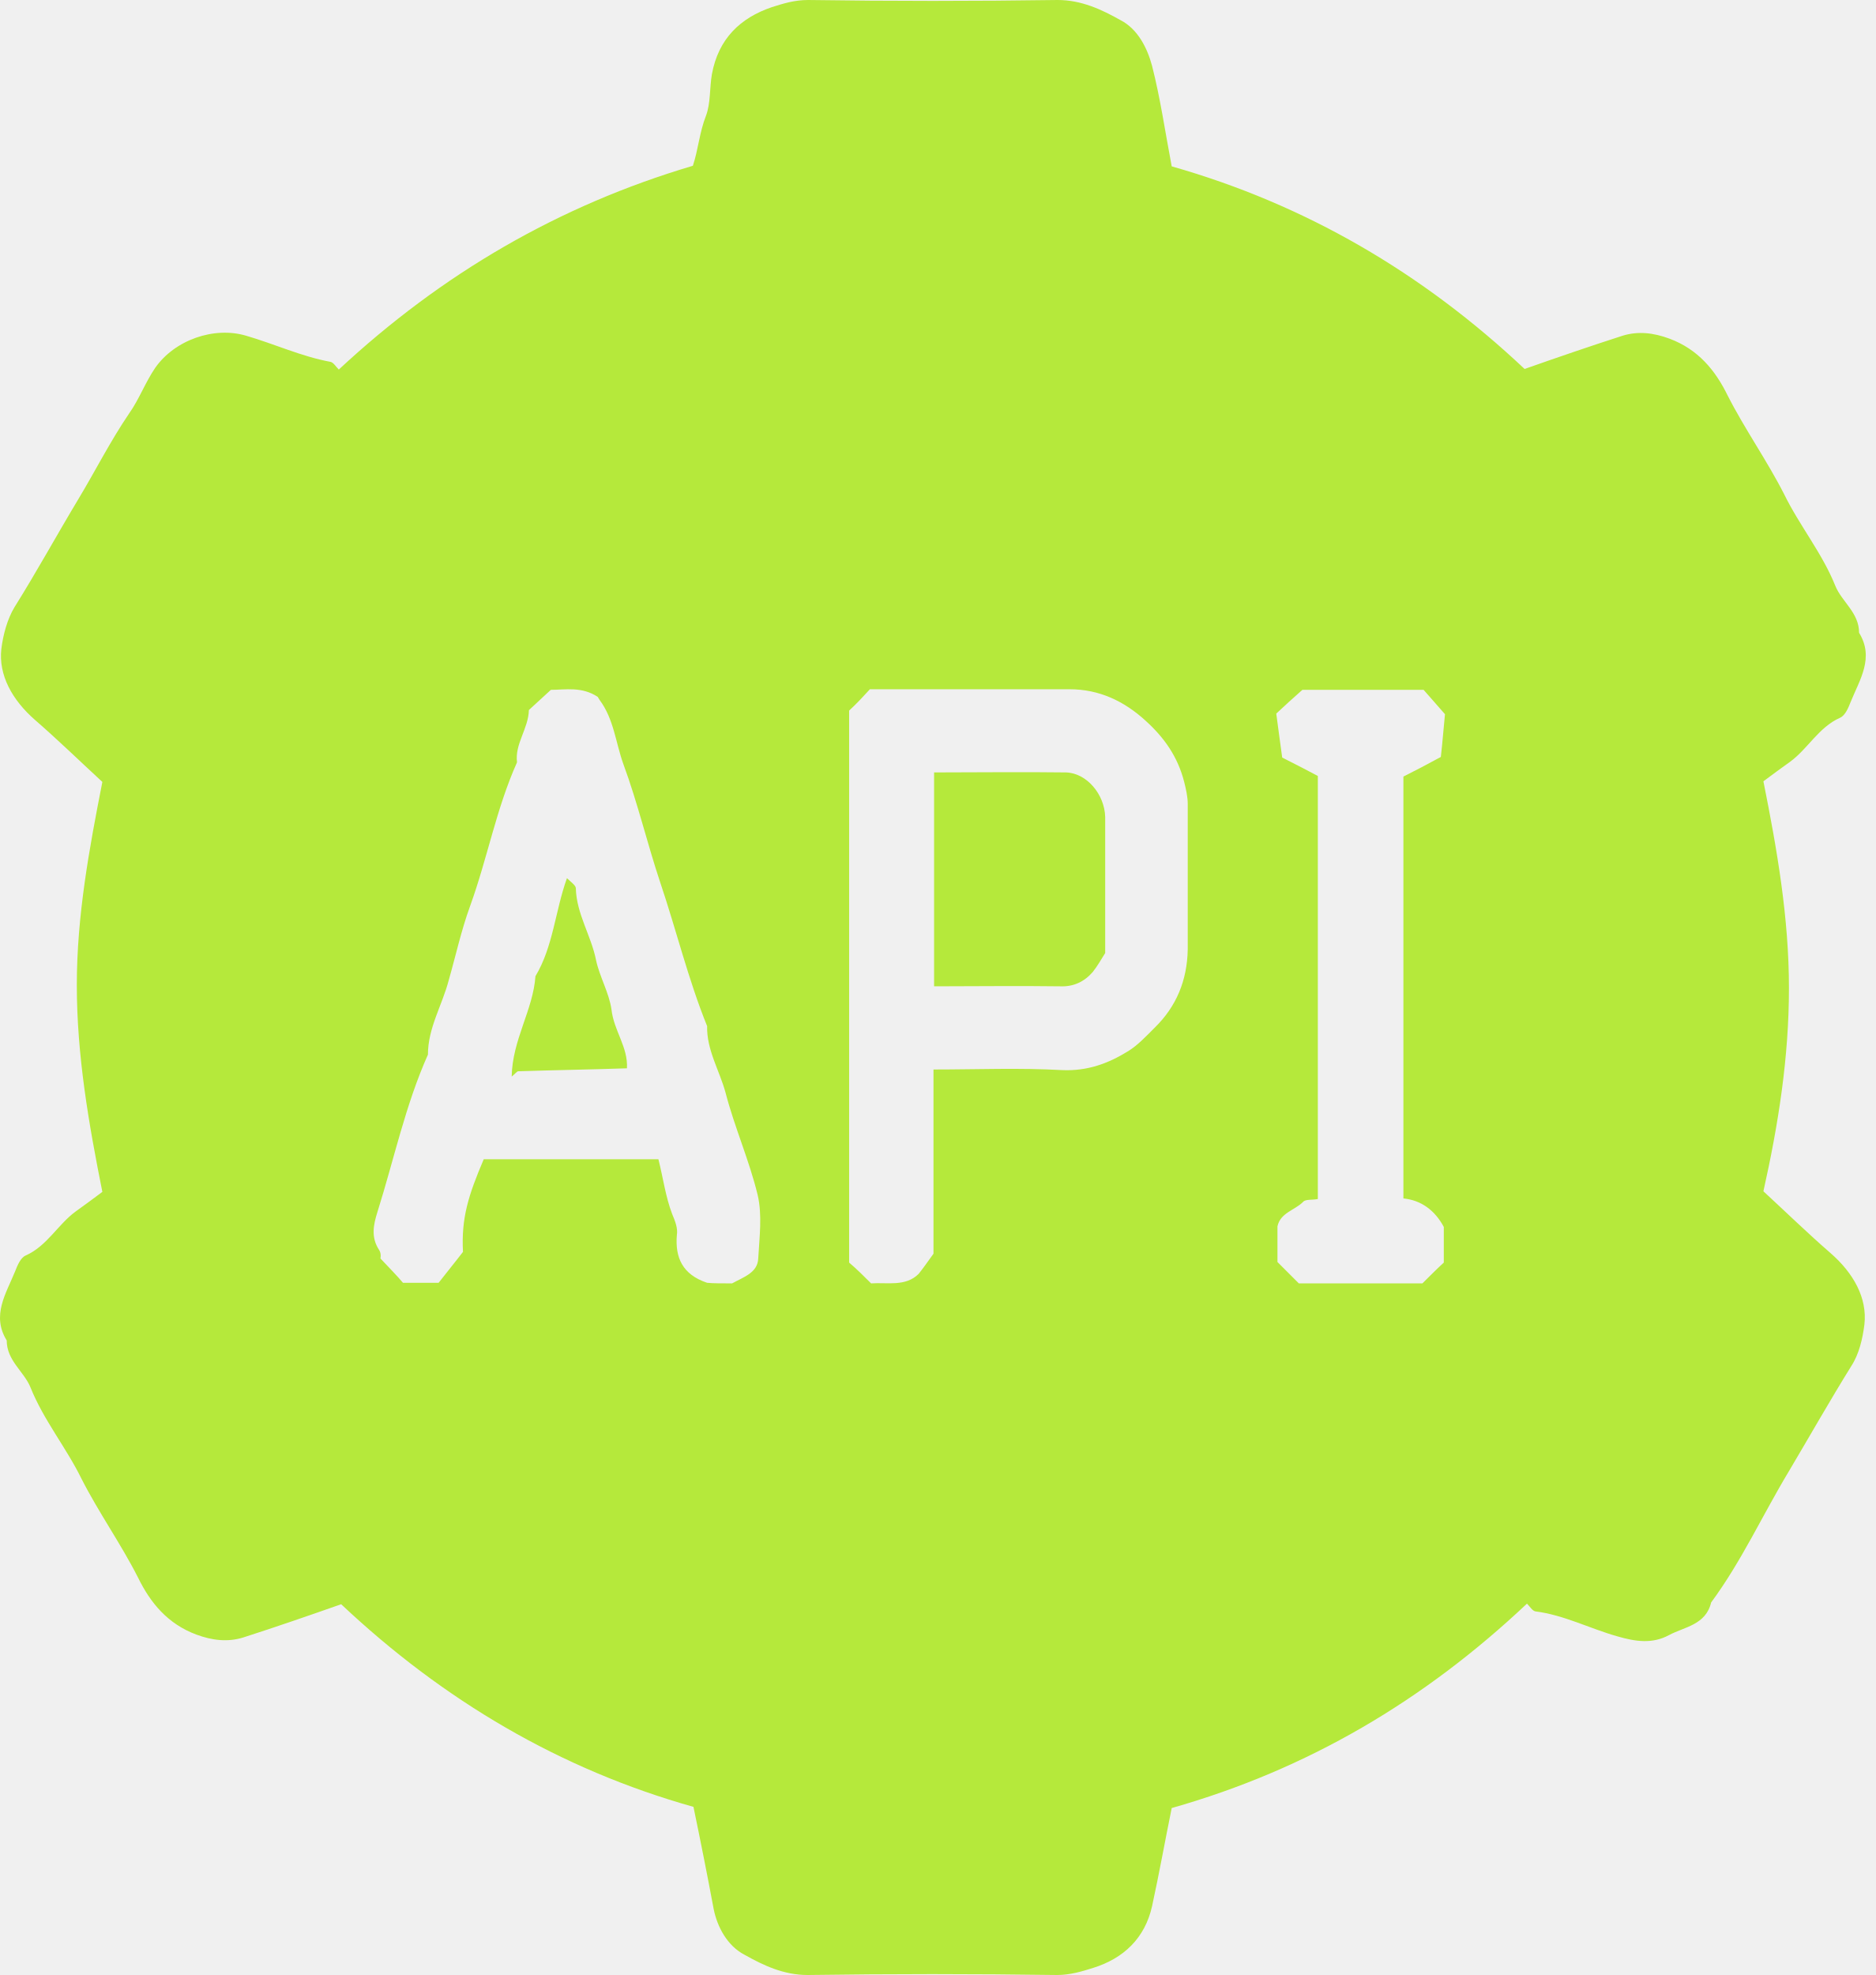
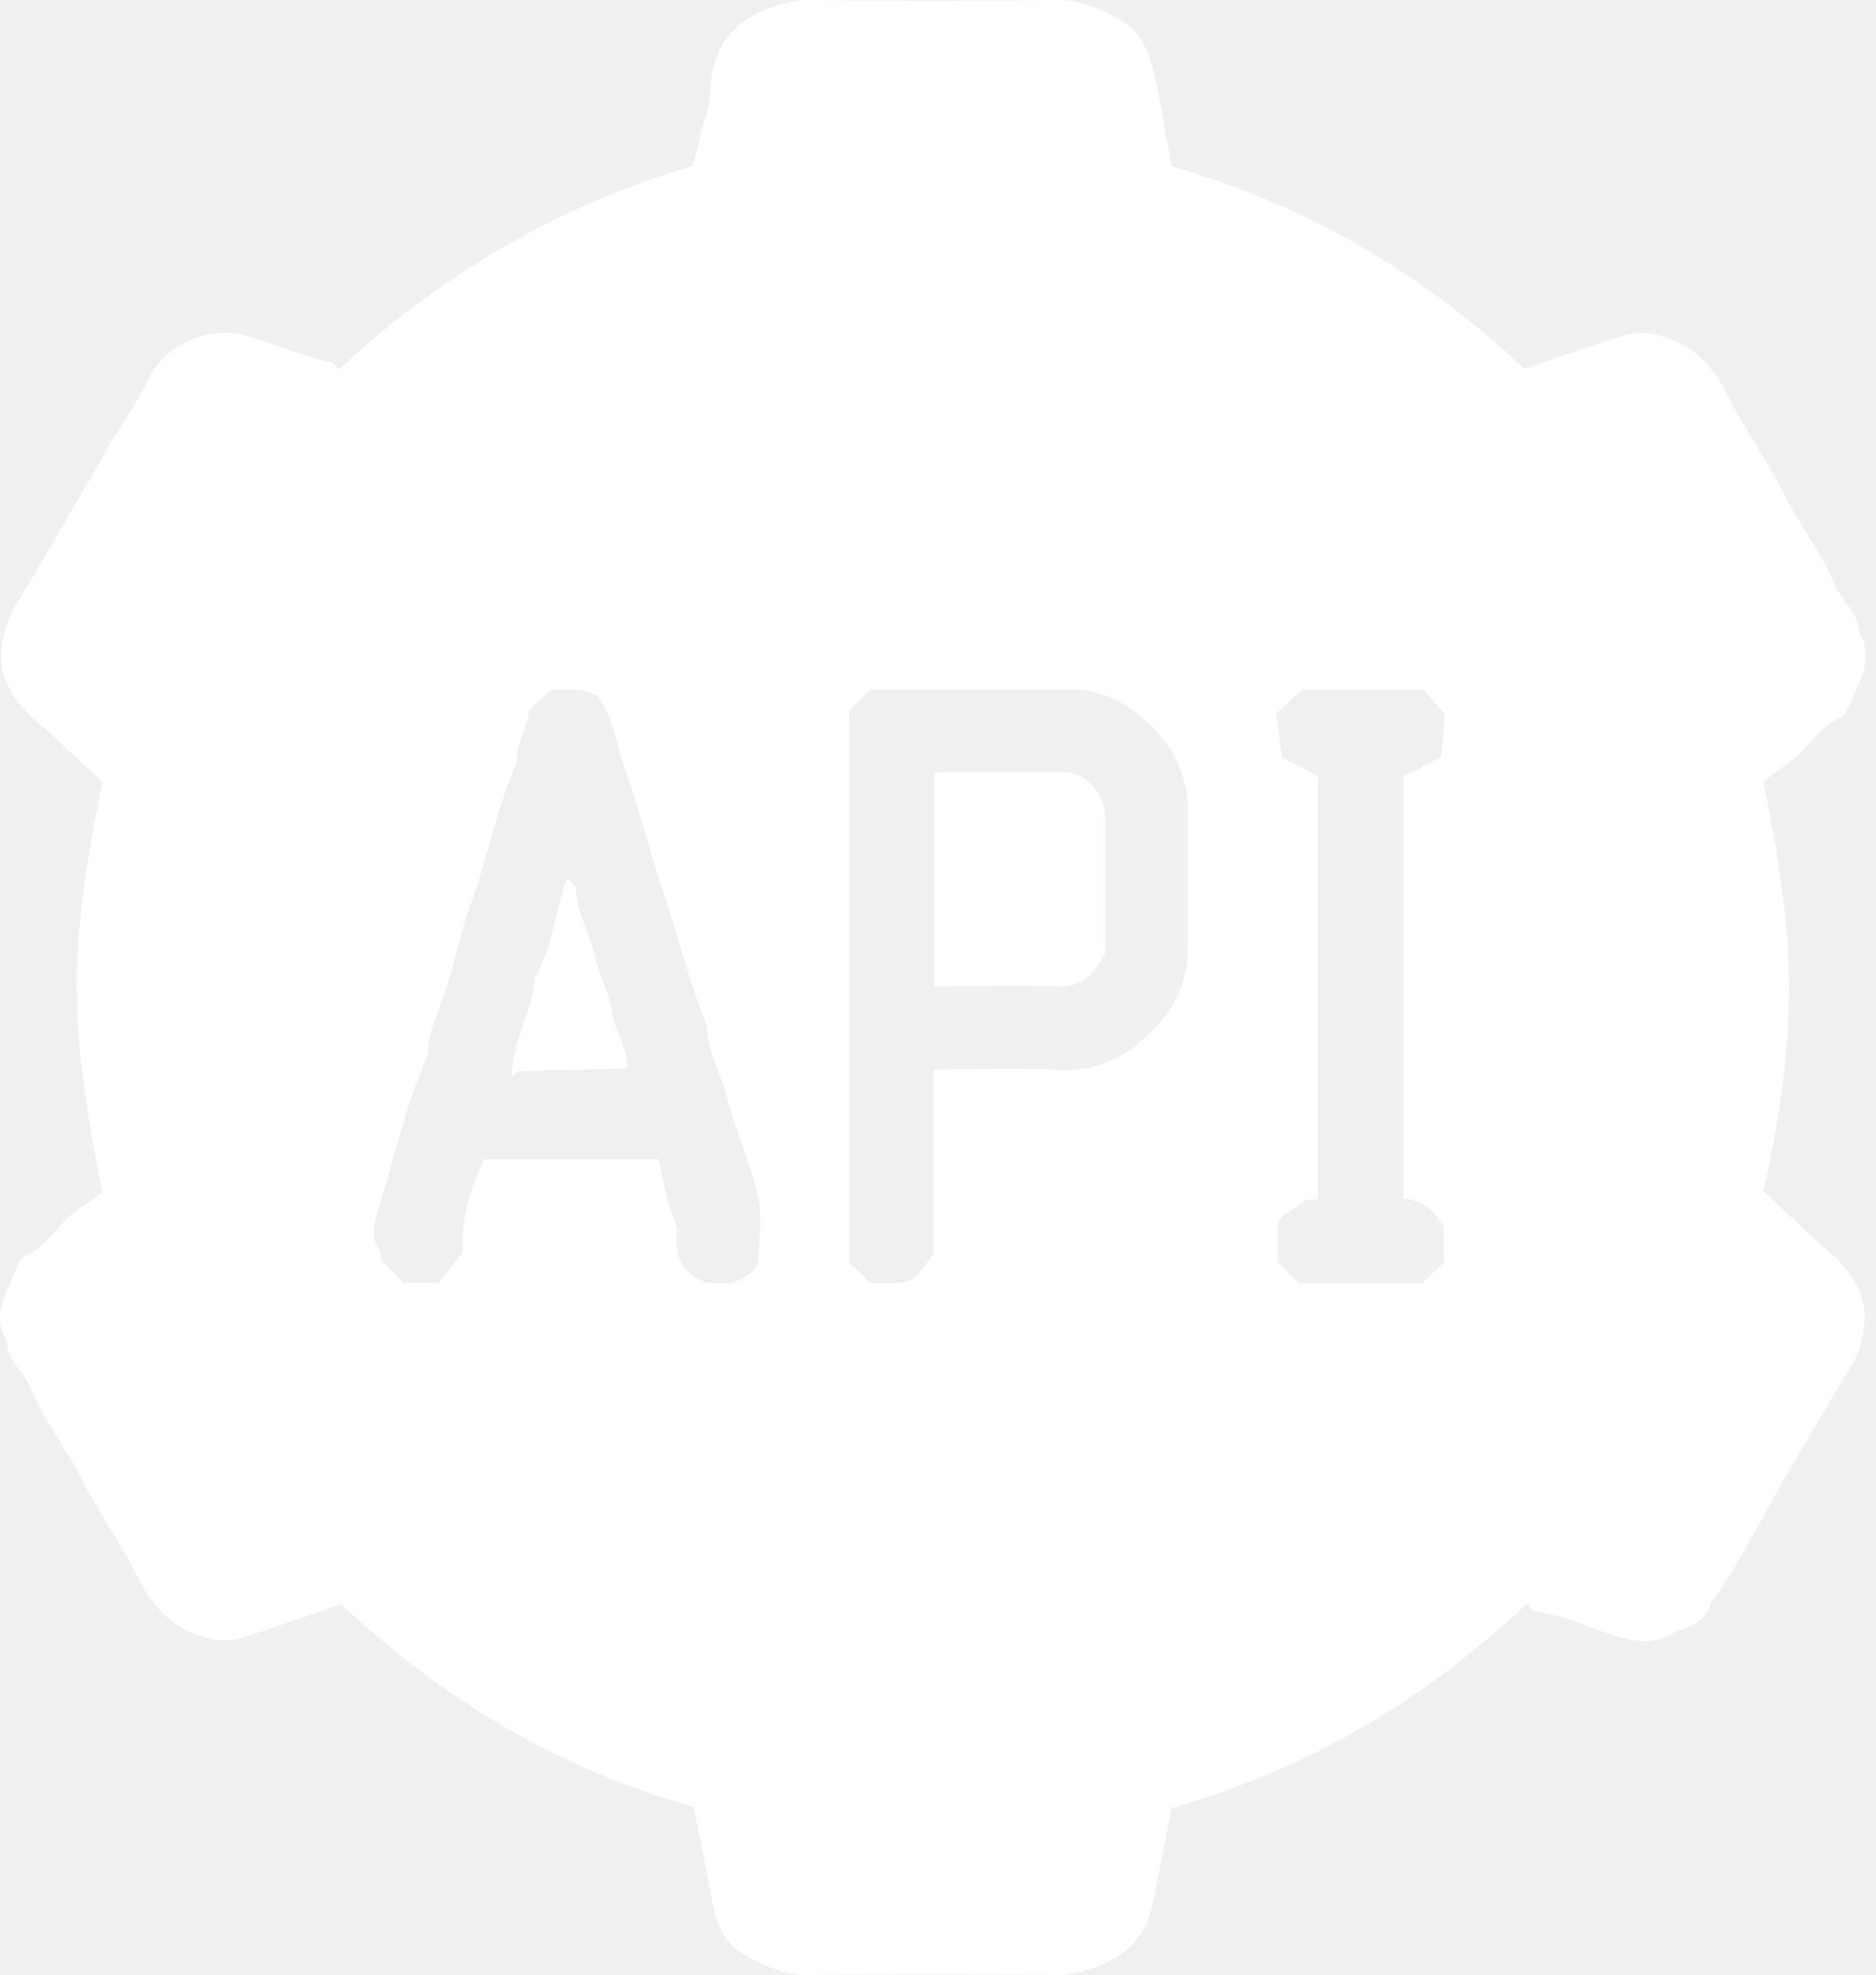
<svg xmlns="http://www.w3.org/2000/svg" viewBox="0 0 57 60" fill="none">
-   <path d="M21.07 54.892C17.027 53.755 13.471 51.661 10.366 48.736C9.392 49.079 8.399 49.422 7.388 49.747C6.919 49.892 6.449 49.837 5.962 49.657C5.096 49.332 4.572 48.7 4.193 47.924C3.67 46.895 3.002 45.957 2.478 44.928C2.009 43.971 1.323 43.141 0.926 42.148C0.727 41.661 0.204 41.336 0.204 40.722C-0.265 39.964 0.186 39.296 0.457 38.628C0.529 38.448 0.619 38.213 0.782 38.141C1.431 37.852 1.756 37.202 2.298 36.805C2.55 36.624 2.821 36.426 3.11 36.209C2.695 34.134 2.334 32.058 2.334 29.928C2.334 27.816 2.713 25.776 3.11 23.755C2.406 23.105 1.756 22.473 1.07 21.877C0.366 21.264 -0.049 20.505 0.041 19.711C0.096 19.278 0.222 18.809 0.439 18.448C1.106 17.383 1.72 16.264 2.37 15.181C2.893 14.314 3.345 13.412 3.922 12.563C4.229 12.13 4.41 11.624 4.717 11.173C5.312 10.325 6.504 9.91 7.478 10.199C8.345 10.451 9.157 10.83 10.041 10.993C10.132 11.011 10.204 11.137 10.294 11.227C13.417 8.321 16.973 6.245 21.052 5.036C21.215 4.549 21.251 4.025 21.449 3.52C21.594 3.141 21.558 2.671 21.63 2.256C21.828 1.173 22.496 0.542 23.453 0.217C23.796 0.108 24.139 0 24.554 0C27.081 0.036 29.608 0.036 32.135 0C32.857 0 33.471 0.289 34.049 0.614C34.572 0.884 34.861 1.462 35.005 2.004C35.258 2.996 35.402 4.007 35.601 5.054C39.662 6.209 43.218 8.285 46.323 11.209C47.298 10.866 48.291 10.524 49.301 10.199C49.771 10.054 50.24 10.108 50.727 10.289C51.594 10.614 52.117 11.245 52.496 12.022C53.02 13.05 53.688 13.989 54.211 15.018C54.68 15.975 55.366 16.805 55.764 17.798C55.962 18.285 56.486 18.61 56.486 19.224C56.955 19.982 56.504 20.65 56.233 21.318C56.161 21.498 56.07 21.733 55.908 21.805C55.258 22.094 54.933 22.744 54.392 23.141C54.139 23.321 53.868 23.52 53.579 23.736C53.995 25.812 54.355 27.888 54.355 30.018C54.355 32.13 54.031 34.17 53.579 36.191C54.283 36.841 54.933 37.473 55.619 38.069C56.323 38.682 56.738 39.44 56.648 40.235C56.594 40.668 56.486 41.137 56.251 41.498C55.601 42.545 54.987 43.628 54.355 44.693C53.561 46.011 52.911 47.437 51.991 48.682C51.828 49.368 51.179 49.422 50.709 49.675C50.204 49.946 49.699 49.874 49.139 49.711C48.309 49.477 47.514 49.061 46.648 48.953C46.558 48.935 46.486 48.809 46.395 48.718C43.273 51.661 39.735 53.755 35.601 54.928C35.402 55.903 35.222 56.913 35.005 57.906C34.789 58.881 34.139 59.495 33.218 59.783C32.875 59.892 32.514 60 32.117 60C29.59 59.964 27.063 59.964 24.536 60C23.814 60 23.2 59.711 22.623 59.386C22.099 59.115 21.792 58.538 21.684 57.996C21.485 56.931 21.287 55.939 21.07 54.892ZM22.244 38.989C22.605 38.791 23.02 38.664 23.038 38.231C23.074 37.581 23.164 36.913 23.02 36.3C22.767 35.253 22.316 34.242 22.045 33.195C21.864 32.527 21.467 31.895 21.485 31.173C20.908 29.747 20.547 28.249 20.059 26.805C19.662 25.614 19.374 24.386 18.94 23.213C18.706 22.563 18.651 21.841 18.218 21.264C18.182 21.209 18.164 21.173 18.164 21.173C17.677 20.848 17.171 20.957 16.738 20.957C16.485 21.191 16.269 21.39 16.07 21.57C16.052 22.148 15.637 22.599 15.709 23.159C15.078 24.567 14.807 26.083 14.283 27.527C14.013 28.267 13.85 29.025 13.633 29.783C13.435 30.541 13.002 31.227 13.002 32.04C12.316 33.574 11.973 35.217 11.467 36.823C11.341 37.22 11.269 37.599 11.522 37.978C11.594 38.087 11.558 38.249 11.558 38.231C11.847 38.538 12.063 38.755 12.244 38.971C12.587 38.971 12.948 38.971 13.327 38.971C13.579 38.646 13.832 38.339 14.067 38.032C14.013 37.004 14.229 36.318 14.698 35.217C16.467 35.217 18.236 35.217 20.005 35.217C20.15 35.794 20.222 36.354 20.421 36.877C20.511 37.094 20.601 37.31 20.565 37.527C20.511 38.195 20.727 38.718 21.485 38.971C21.666 38.989 21.937 38.989 22.244 38.989ZM26.467 38.989C26.955 38.953 27.514 39.097 27.912 38.7C28.056 38.52 28.182 38.339 28.363 38.087C28.363 36.282 28.363 34.386 28.363 32.491C29.68 32.491 30.98 32.437 32.262 32.509C33.038 32.545 33.67 32.31 34.283 31.931C34.572 31.751 34.825 31.48 35.078 31.227C35.745 30.578 36.07 29.783 36.088 28.845C36.088 27.365 36.088 25.902 36.088 24.422C36.088 24.206 36.034 23.971 35.98 23.755C35.782 22.978 35.366 22.401 34.807 21.895C34.157 21.3 33.399 20.939 32.496 20.939C30.475 20.939 28.471 20.939 26.431 20.939C26.233 21.155 26.034 21.372 25.8 21.588C25.8 27.148 25.8 32.744 25.8 38.357C26.034 38.556 26.251 38.773 26.467 38.989ZM39.464 38.989C40.709 38.989 41.973 38.989 43.218 38.989C43.435 38.773 43.651 38.556 43.868 38.357C43.868 38.014 43.868 37.69 43.868 37.347C43.868 37.31 43.868 37.292 43.868 37.274C43.597 36.769 43.182 36.462 42.641 36.408C42.641 32.094 42.641 27.798 42.641 23.592C43.038 23.393 43.381 23.213 43.778 22.996C43.832 22.527 43.868 22.04 43.904 21.697C43.615 21.372 43.417 21.137 43.254 20.957C41.955 20.957 40.691 20.957 39.572 20.957C39.265 21.227 39.049 21.426 38.778 21.679C38.832 22.112 38.904 22.599 38.958 23.014C39.392 23.231 39.735 23.412 40.041 23.574C40.041 27.87 40.041 32.166 40.041 36.426C39.861 36.462 39.662 36.426 39.59 36.516C39.337 36.769 38.904 36.841 38.814 37.256C38.814 37.617 38.814 37.978 38.814 38.339C39.031 38.556 39.247 38.773 39.464 38.989Z" fill="#B5E93B" />
-   <path d="M19.049 32.455C17.984 32.491 16.864 32.509 15.745 32.545C15.709 32.545 15.655 32.617 15.547 32.707C15.565 31.588 16.197 30.686 16.269 29.657C16.81 28.754 16.864 27.689 17.226 26.678C17.334 26.787 17.496 26.895 17.496 26.985C17.514 27.762 17.965 28.429 18.11 29.169C18.218 29.675 18.507 30.162 18.579 30.668C18.651 31.317 19.085 31.805 19.049 32.455Z" fill="#B5E93B" />
-   <path d="M33.58 28.953C33.453 29.152 33.345 29.351 33.2 29.531C32.948 29.82 32.623 29.982 32.208 29.964C30.944 29.946 29.681 29.964 28.381 29.964C28.381 27.816 28.381 25.668 28.381 23.466C29.699 23.466 31.052 23.448 32.388 23.466C33.02 23.484 33.562 24.134 33.58 24.82C33.58 25.957 33.58 27.094 33.58 28.231C33.58 28.484 33.58 28.719 33.58 28.953Z" fill="#B5E93B" />
+   <path d="M21.07 54.892C17.027 53.755 13.471 51.661 10.366 48.736C9.392 49.079 8.399 49.422 7.388 49.747C6.919 49.892 6.449 49.837 5.962 49.657C5.096 49.332 4.572 48.7 4.193 47.924C3.67 46.895 3.002 45.957 2.478 44.928C2.009 43.971 1.323 43.141 0.926 42.148C0.727 41.661 0.204 41.336 0.204 40.722C-0.265 39.964 0.186 39.296 0.457 38.628C0.529 38.448 0.619 38.213 0.782 38.141C1.431 37.852 1.756 37.202 2.298 36.805C2.55 36.624 2.821 36.426 3.11 36.209C2.695 34.134 2.334 32.058 2.334 29.928C2.334 27.816 2.713 25.776 3.11 23.755C2.406 23.105 1.756 22.473 1.07 21.877C0.366 21.264 -0.049 20.505 0.041 19.711C0.096 19.278 0.222 18.809 0.439 18.448C1.106 17.383 1.72 16.264 2.37 15.181C2.893 14.314 3.345 13.412 3.922 12.563C4.229 12.13 4.41 11.624 4.717 11.173C5.312 10.325 6.504 9.91 7.478 10.199C8.345 10.451 9.157 10.83 10.041 10.993C10.132 11.011 10.204 11.137 10.294 11.227C13.417 8.321 16.973 6.245 21.052 5.036C21.215 4.549 21.251 4.025 21.449 3.52C21.594 3.141 21.558 2.671 21.63 2.256C21.828 1.173 22.496 0.542 23.453 0.217C23.796 0.108 24.139 0 24.554 0C27.081 0.036 29.608 0.036 32.135 0C32.857 0 33.471 0.289 34.049 0.614C34.572 0.884 34.861 1.462 35.005 2.004C35.258 2.996 35.402 4.007 35.601 5.054C39.662 6.209 43.218 8.285 46.323 11.209C47.298 10.866 48.291 10.524 49.301 10.199C49.771 10.054 50.24 10.108 50.727 10.289C51.594 10.614 52.117 11.245 52.496 12.022C53.02 13.05 53.688 13.989 54.211 15.018C54.68 15.975 55.366 16.805 55.764 17.798C55.962 18.285 56.486 18.61 56.486 19.224C56.955 19.982 56.504 20.65 56.233 21.318C56.161 21.498 56.07 21.733 55.908 21.805C55.258 22.094 54.933 22.744 54.392 23.141C54.139 23.321 53.868 23.52 53.579 23.736C53.995 25.812 54.355 27.888 54.355 30.018C54.355 32.13 54.031 34.17 53.579 36.191C54.283 36.841 54.933 37.473 55.619 38.069C56.323 38.682 56.738 39.44 56.648 40.235C56.594 40.668 56.486 41.137 56.251 41.498C55.601 42.545 54.987 43.628 54.355 44.693C53.561 46.011 52.911 47.437 51.991 48.682C51.828 49.368 51.179 49.422 50.709 49.675C50.204 49.946 49.699 49.874 49.139 49.711C48.309 49.477 47.514 49.061 46.648 48.953C46.558 48.935 46.486 48.809 46.395 48.718C43.273 51.661 39.735 53.755 35.601 54.928C35.402 55.903 35.222 56.913 35.005 57.906C34.789 58.881 34.139 59.495 33.218 59.783C32.875 59.892 32.514 60 32.117 60C29.59 59.964 27.063 59.964 24.536 60C23.814 60 23.2 59.711 22.623 59.386C22.099 59.115 21.792 58.538 21.684 57.996C21.485 56.931 21.287 55.939 21.07 54.892ZM22.244 38.989C22.605 38.791 23.02 38.664 23.038 38.231C23.074 37.581 23.164 36.913 23.02 36.3C22.767 35.253 22.316 34.242 22.045 33.195C21.864 32.527 21.467 31.895 21.485 31.173C20.908 29.747 20.547 28.249 20.059 26.805C19.662 25.614 19.374 24.386 18.94 23.213C18.706 22.563 18.651 21.841 18.218 21.264C18.182 21.209 18.164 21.173 18.164 21.173C17.677 20.848 17.171 20.957 16.738 20.957C16.485 21.191 16.269 21.39 16.07 21.57C16.052 22.148 15.637 22.599 15.709 23.159C15.078 24.567 14.807 26.083 14.283 27.527C14.013 28.267 13.85 29.025 13.633 29.783C13.435 30.541 13.002 31.227 13.002 32.04C12.316 33.574 11.973 35.217 11.467 36.823C11.341 37.22 11.269 37.599 11.522 37.978C11.594 38.087 11.558 38.249 11.558 38.231C11.847 38.538 12.063 38.755 12.244 38.971C12.587 38.971 12.948 38.971 13.327 38.971C13.579 38.646 13.832 38.339 14.067 38.032C14.013 37.004 14.229 36.318 14.698 35.217C16.467 35.217 18.236 35.217 20.005 35.217C20.15 35.794 20.222 36.354 20.421 36.877C20.511 37.094 20.601 37.31 20.565 37.527C20.511 38.195 20.727 38.718 21.485 38.971C21.666 38.989 21.937 38.989 22.244 38.989ZM26.467 38.989C26.955 38.953 27.514 39.097 27.912 38.7C28.056 38.52 28.182 38.339 28.363 38.087C28.363 36.282 28.363 34.386 28.363 32.491C29.68 32.491 30.98 32.437 32.262 32.509C33.038 32.545 33.67 32.31 34.283 31.931C34.572 31.751 34.825 31.48 35.078 31.227C35.745 30.578 36.07 29.783 36.088 28.845C36.088 27.365 36.088 25.902 36.088 24.422C36.088 24.206 36.034 23.971 35.98 23.755C35.782 22.978 35.366 22.401 34.807 21.895C34.157 21.3 33.399 20.939 32.496 20.939C30.475 20.939 28.471 20.939 26.431 20.939C26.233 21.155 26.034 21.372 25.8 21.588C25.8 27.148 25.8 32.744 25.8 38.357C26.034 38.556 26.251 38.773 26.467 38.989ZM39.464 38.989C40.709 38.989 41.973 38.989 43.218 38.989C43.435 38.773 43.651 38.556 43.868 38.357C43.868 38.014 43.868 37.69 43.868 37.347C43.868 37.31 43.868 37.292 43.868 37.274C43.597 36.769 43.182 36.462 42.641 36.408C42.641 32.094 42.641 27.798 42.641 23.592C43.038 23.393 43.381 23.213 43.778 22.996C43.832 22.527 43.868 22.04 43.904 21.697C43.615 21.372 43.417 21.137 43.254 20.957C41.955 20.957 40.691 20.957 39.572 20.957C39.265 21.227 39.049 21.426 38.778 21.679C38.832 22.112 38.904 22.599 38.958 23.014C39.392 23.231 39.735 23.412 40.041 23.574C40.041 27.87 40.041 32.166 40.041 36.426C39.861 36.462 39.662 36.426 39.59 36.516C39.337 36.769 38.904 36.841 38.814 37.256C38.814 37.617 38.814 37.978 38.814 38.339C39.031 38.556 39.247 38.773 39.464 38.989Z" fill="#ffffff" />
+   <path d="M19.049 32.455C17.984 32.491 16.864 32.509 15.745 32.545C15.709 32.545 15.655 32.617 15.547 32.707C15.565 31.588 16.197 30.686 16.269 29.657C16.81 28.754 16.864 27.689 17.226 26.678C17.334 26.787 17.496 26.895 17.496 26.985C17.514 27.762 17.965 28.429 18.11 29.169C18.218 29.675 18.507 30.162 18.579 30.668C18.651 31.317 19.085 31.805 19.049 32.455Z" fill="#ffffff" />
+   <path d="M33.58 28.953C33.453 29.152 33.345 29.351 33.2 29.531C32.948 29.82 32.623 29.982 32.208 29.964C30.944 29.946 29.681 29.964 28.381 29.964C28.381 27.816 28.381 25.668 28.381 23.466C29.699 23.466 31.052 23.448 32.388 23.466C33.02 23.484 33.562 24.134 33.58 24.82C33.58 25.957 33.58 27.094 33.58 28.231C33.58 28.484 33.58 28.719 33.58 28.953Z" fill="#ffffff" />
</svg>
